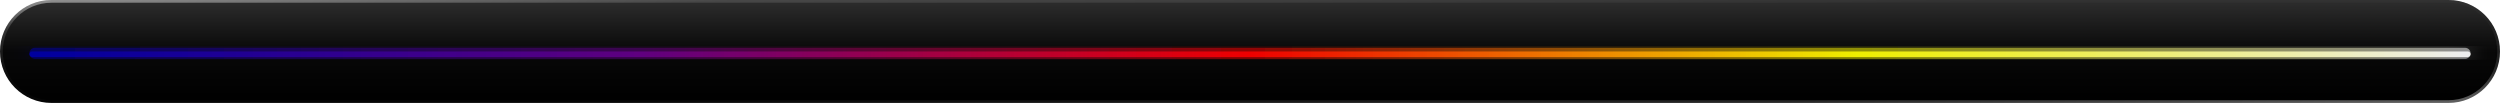
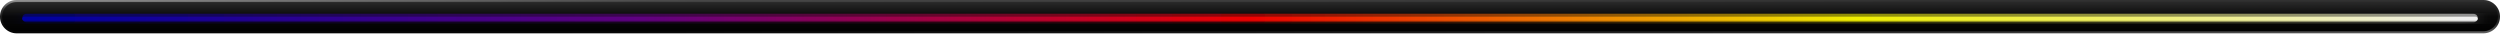
- <svg xmlns="http://www.w3.org/2000/svg" width="680" height="28" viewBox="0 0 680 28">
+ <svg xmlns="http://www.w3.org/2000/svg" width="900" height="12" viewBox="0 0 900 12">
  <defs>
    <linearGradient id="bar" x1="0%" x2="100%">
      <stop offset="0%" stop-color="#0000aa" />
      <stop offset="25%" stop-color="#660088" />
      <stop offset="50%" stop-color="#ff0000" />
      <stop offset="75%" stop-color="#ffff00" />
      <stop offset="100%" stop-color="#ffffff" />
    </linearGradient>
    <linearGradient id="rim" x1="0%" y1="0%" x2="100%" y2="100%">
      <stop offset="0%" stop-color="white" stop-opacity="0.50" />
      <stop offset="15%" stop-color="white" stop-opacity="0.12" />
      <stop offset="40%" stop-color="white" stop-opacity="0.02" />
      <stop offset="60%" stop-color="white" stop-opacity="0.02" />
      <stop offset="85%" stop-color="white" stop-opacity="0.15" />
      <stop offset="100%" stop-color="white" stop-opacity="0.40" />
    </linearGradient>
    <linearGradient id="spec" x1="0%" y1="0%" x2="0%" y2="100%">
      <stop offset="0%" stop-color="white" stop-opacity="0.18" />
      <stop offset="50%" stop-color="white" stop-opacity="0.03" />
      <stop offset="100%" stop-color="white" stop-opacity="0" />
    </linearGradient>
    <filter id="barGlow">
      <feGaussianBlur stdDeviation="3" result="g" />
      <feMerge>
        <feMergeNode in="g" />
        <feMergeNode in="SourceGraphic" />
      </feMerge>
    </filter>
    <clipPath id="pill">
-       <rect x="0" y="0" width="680" height="28" rx="14" />
+       <rect x="0" y="0" width="900" height="12" rx="6" />
    </clipPath>
  </defs>
  <g clip-path="url(#pill)">
-     <rect width="680" height="28" fill="#000" />
-     <rect width="680" height="28" fill="url(#spec)" />
-     <rect x="8" y="13" width="664" height="3" rx="1.5" fill="url(#bar)" opacity="0.55" filter="url(#barGlow)" />
-     <rect x="8" y="14" width="664" height="1.5" rx="0.75" fill="url(#bar)" opacity="0.85" />
+     <rect width="900" height="12" fill="#000" />
+     <rect width="900" height="12" fill="url(#spec)" />
+     <rect x="8" y="5" width="884" height="3" rx="1.5" fill="url(#bar)" opacity="0.55" filter="url(#barGlow)" />
+     <rect x="8" y="6" width="884" height="1.5" rx="0.75" fill="url(#bar)" opacity="0.85" />
  </g>
-   <rect width="680" height="28" rx="14" fill="none" stroke="url(#rim)" stroke-width="1.5" />
+   <rect width="900" height="12" rx="6" fill="none" stroke="url(#rim)" stroke-width="1.5" />
</svg>
